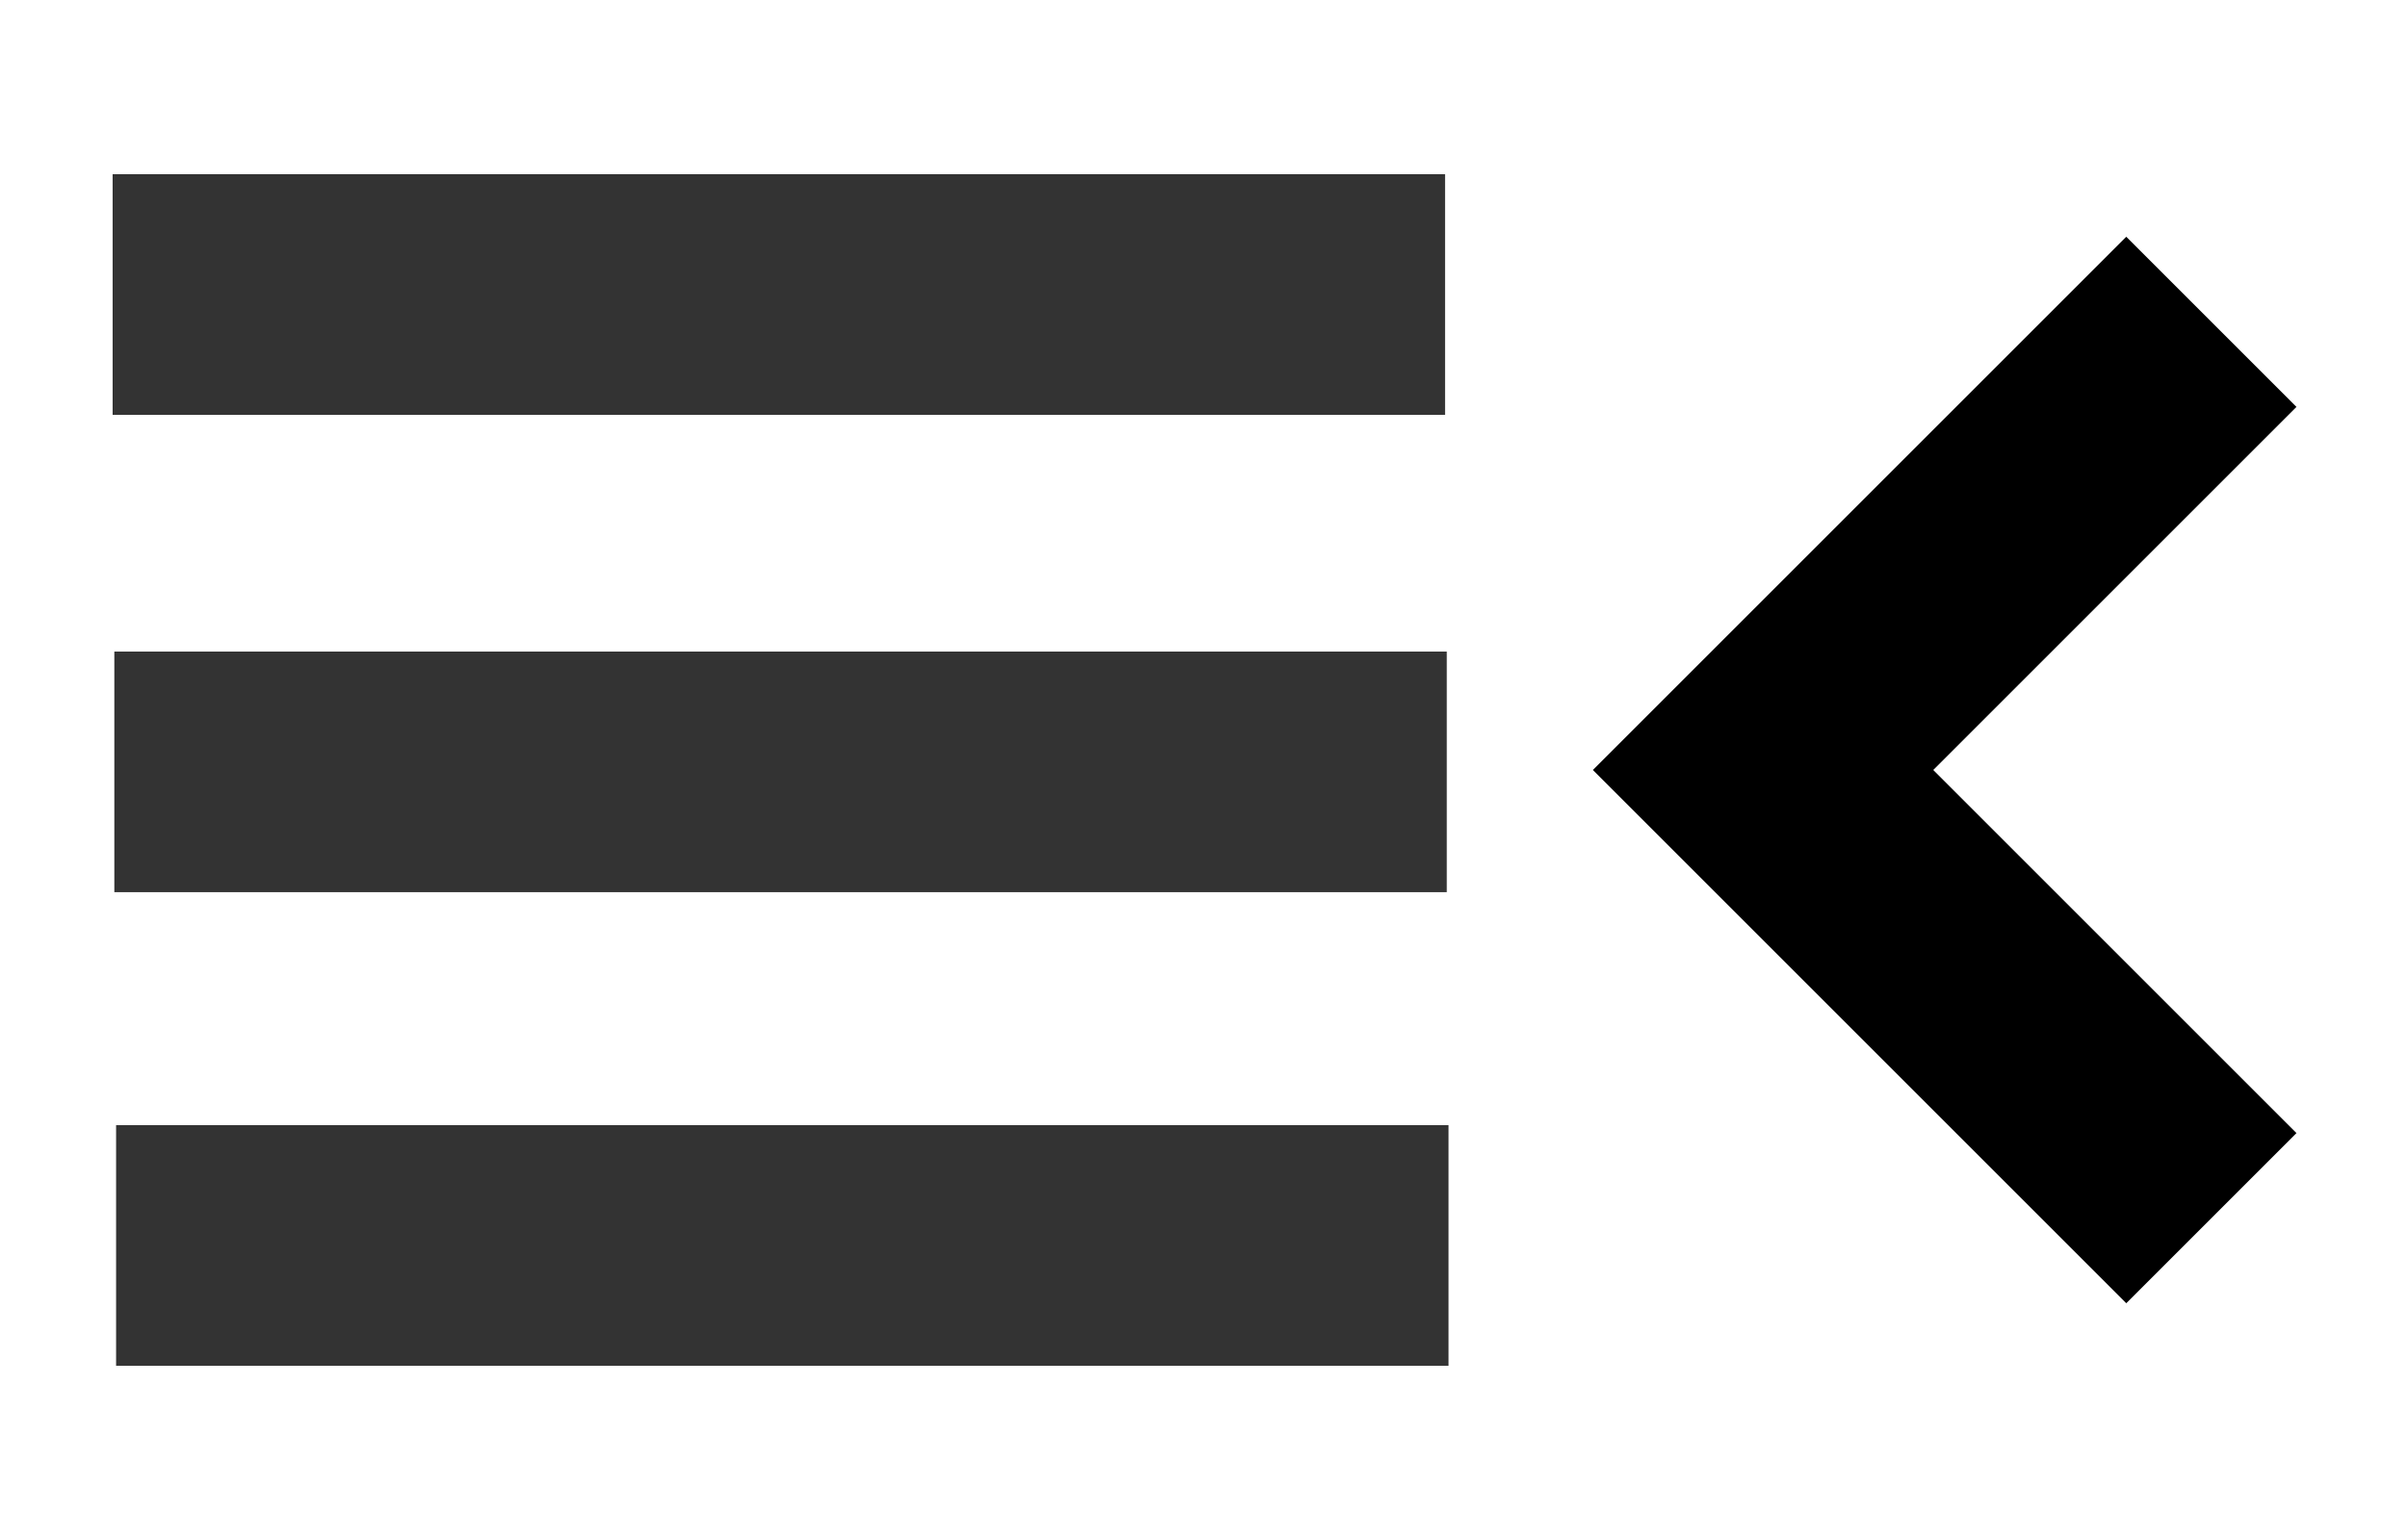
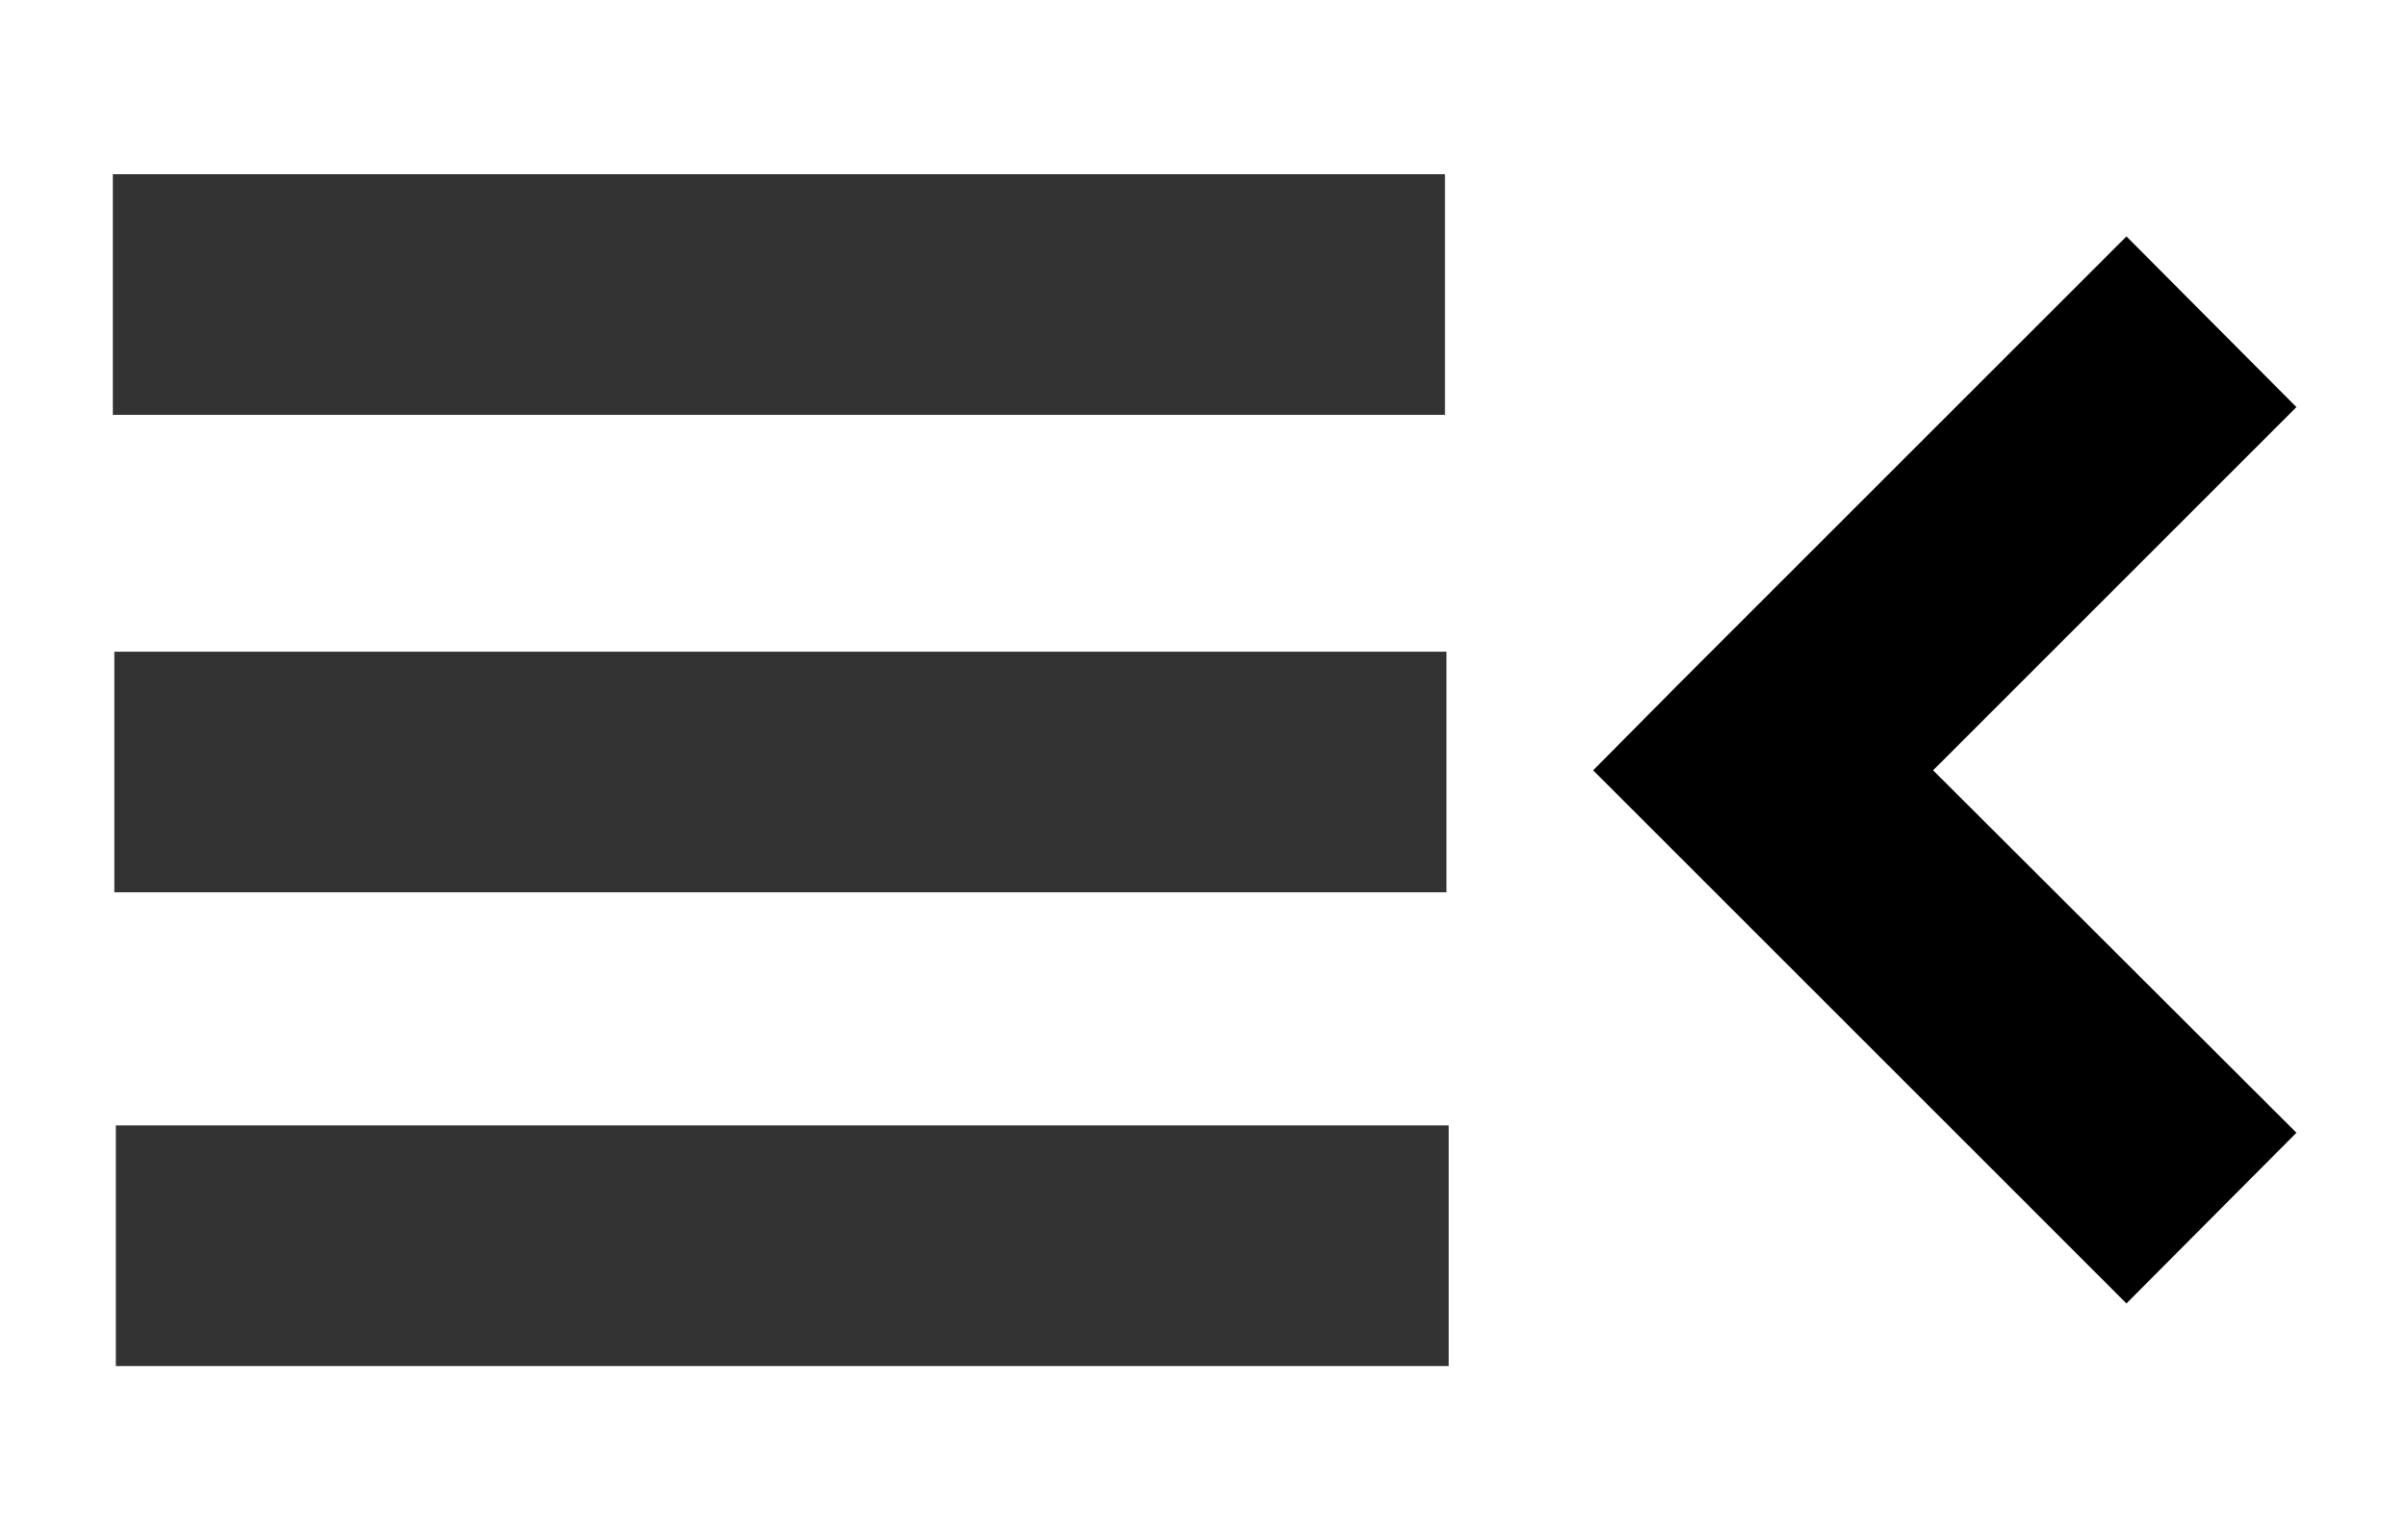
<svg xmlns="http://www.w3.org/2000/svg" width="100" height="64" id="svg2" version="1.1">
  <defs id="defs4" />
  <g id="layer1" transform="translate(0,-988.3622)">
    <g id="g5484" transform="translate(0,1.63327)" style="stroke:#333333">
-       <path id="path3761" d="m 4.679,998.969 55.357,0" style="fill:none;stroke:#333333;stroke-width:10;stroke-linecap:butt;stroke-linejoin:miter;stroke-miterlimit:4;stroke-opacity:1;stroke-dasharray:none" />
-       <path id="path3761-9" d="m 4.75,1018.806 55.357,0" style="fill:none;stroke:#333333;stroke-width:10;stroke-linecap:butt;stroke-linejoin:miter;stroke-miterlimit:4;stroke-opacity:1;stroke-dasharray:none" />
-       <path id="path3761-9-5" d="m 4.823,1038.488 55.357,0" style="fill:none;stroke:#333333;stroke-width:10;stroke-linecap:butt;stroke-linejoin:miter;stroke-miterlimit:4;stroke-opacity:1;stroke-dasharray:none" />
+       <path style="font-size:medium;font-style:normal;font-variant:normal;font-weight:normal;font-stretch:normal;text-indent:0;text-align:start;text-decoration:none;line-height:normal;letter-spacing:normal;word-spacing:normal;text-transform:none;direction:ltr;block-progression:tb;writing-mode:lr-tb;text-anchor:start;baseline-shift:baseline;color:#000000;fill:#333333;fill-opacity:1;stroke:none;stroke-width:10;marker:none;visibility:visible;display:inline;overflow:visible;enable-background:accumulate;font-family:Sans;-inkscape-font-specification:Sans" d="m 4.688,993.969 0,10 55.344,0 0,-10 -55.344,0 z" id="path3761" />
+       <path style="font-size:medium;font-style:normal;font-variant:normal;font-weight:normal;font-stretch:normal;text-indent:0;text-align:start;text-decoration:none;line-height:normal;letter-spacing:normal;word-spacing:normal;text-transform:none;direction:ltr;block-progression:tb;writing-mode:lr-tb;text-anchor:start;baseline-shift:baseline;color:#000000;fill:#333333;fill-opacity:1;stroke:none;stroke-width:10;marker:none;visibility:visible;display:inline;overflow:visible;enable-background:accumulate;font-family:Sans;-inkscape-font-specification:Sans" d="m 4.75,1013.812 0,10 55.344,0 0,-10 -55.344,0 z" id="path3761-9" />
+       <path style="font-size:medium;font-style:normal;font-variant:normal;font-weight:normal;font-stretch:normal;text-indent:0;text-align:start;text-decoration:none;line-height:normal;letter-spacing:normal;word-spacing:normal;text-transform:none;direction:ltr;block-progression:tb;writing-mode:lr-tb;text-anchor:start;baseline-shift:baseline;color:#000000;fill:#333333;fill-opacity:1;stroke:none;stroke-width:10;marker:none;visibility:visible;display:inline;overflow:visible;enable-background:accumulate;font-family:Sans;-inkscape-font-specification:Sans" d="m 4.812,1033.5 0,10 55.375,0 0,-10 -55.375,0 z" id="path3761-9-5" />
    </g>
-     <path style="fill:none;stroke:#000000;stroke-width:10;stroke-linecap:butt;stroke-linejoin:miter;stroke-miterlimit:4;stroke-opacity:1;stroke-dasharray:none" d="m 91.872,1001.737 -18.625,18.625 18.625,18.625" id="path5491" />
+     <path style="font-size:medium;font-style:normal;font-variant:normal;font-weight:normal;font-stretch:normal;text-indent:0;text-align:start;text-decoration:none;line-height:normal;letter-spacing:normal;word-spacing:normal;text-transform:none;direction:ltr;block-progression:tb;writing-mode:lr-tb;text-anchor:start;baseline-shift:baseline;color:#000000;fill:#000000;fill-opacity:1;stroke:none;stroke-width:10;marker:none;visibility:visible;display:inline;overflow:visible;enable-background:accumulate;font-family:Sans;-inkscape-font-specification:Sans" d="m 88.344,998.188 -18.625,18.625 -3.531,3.562 3.531,3.531 18.625,18.625 7.062,-7.094 -15.094,-15.062 15.094,-15.094 -7.062,-7.094 z" id="path5491" />
  </g>
</svg>
